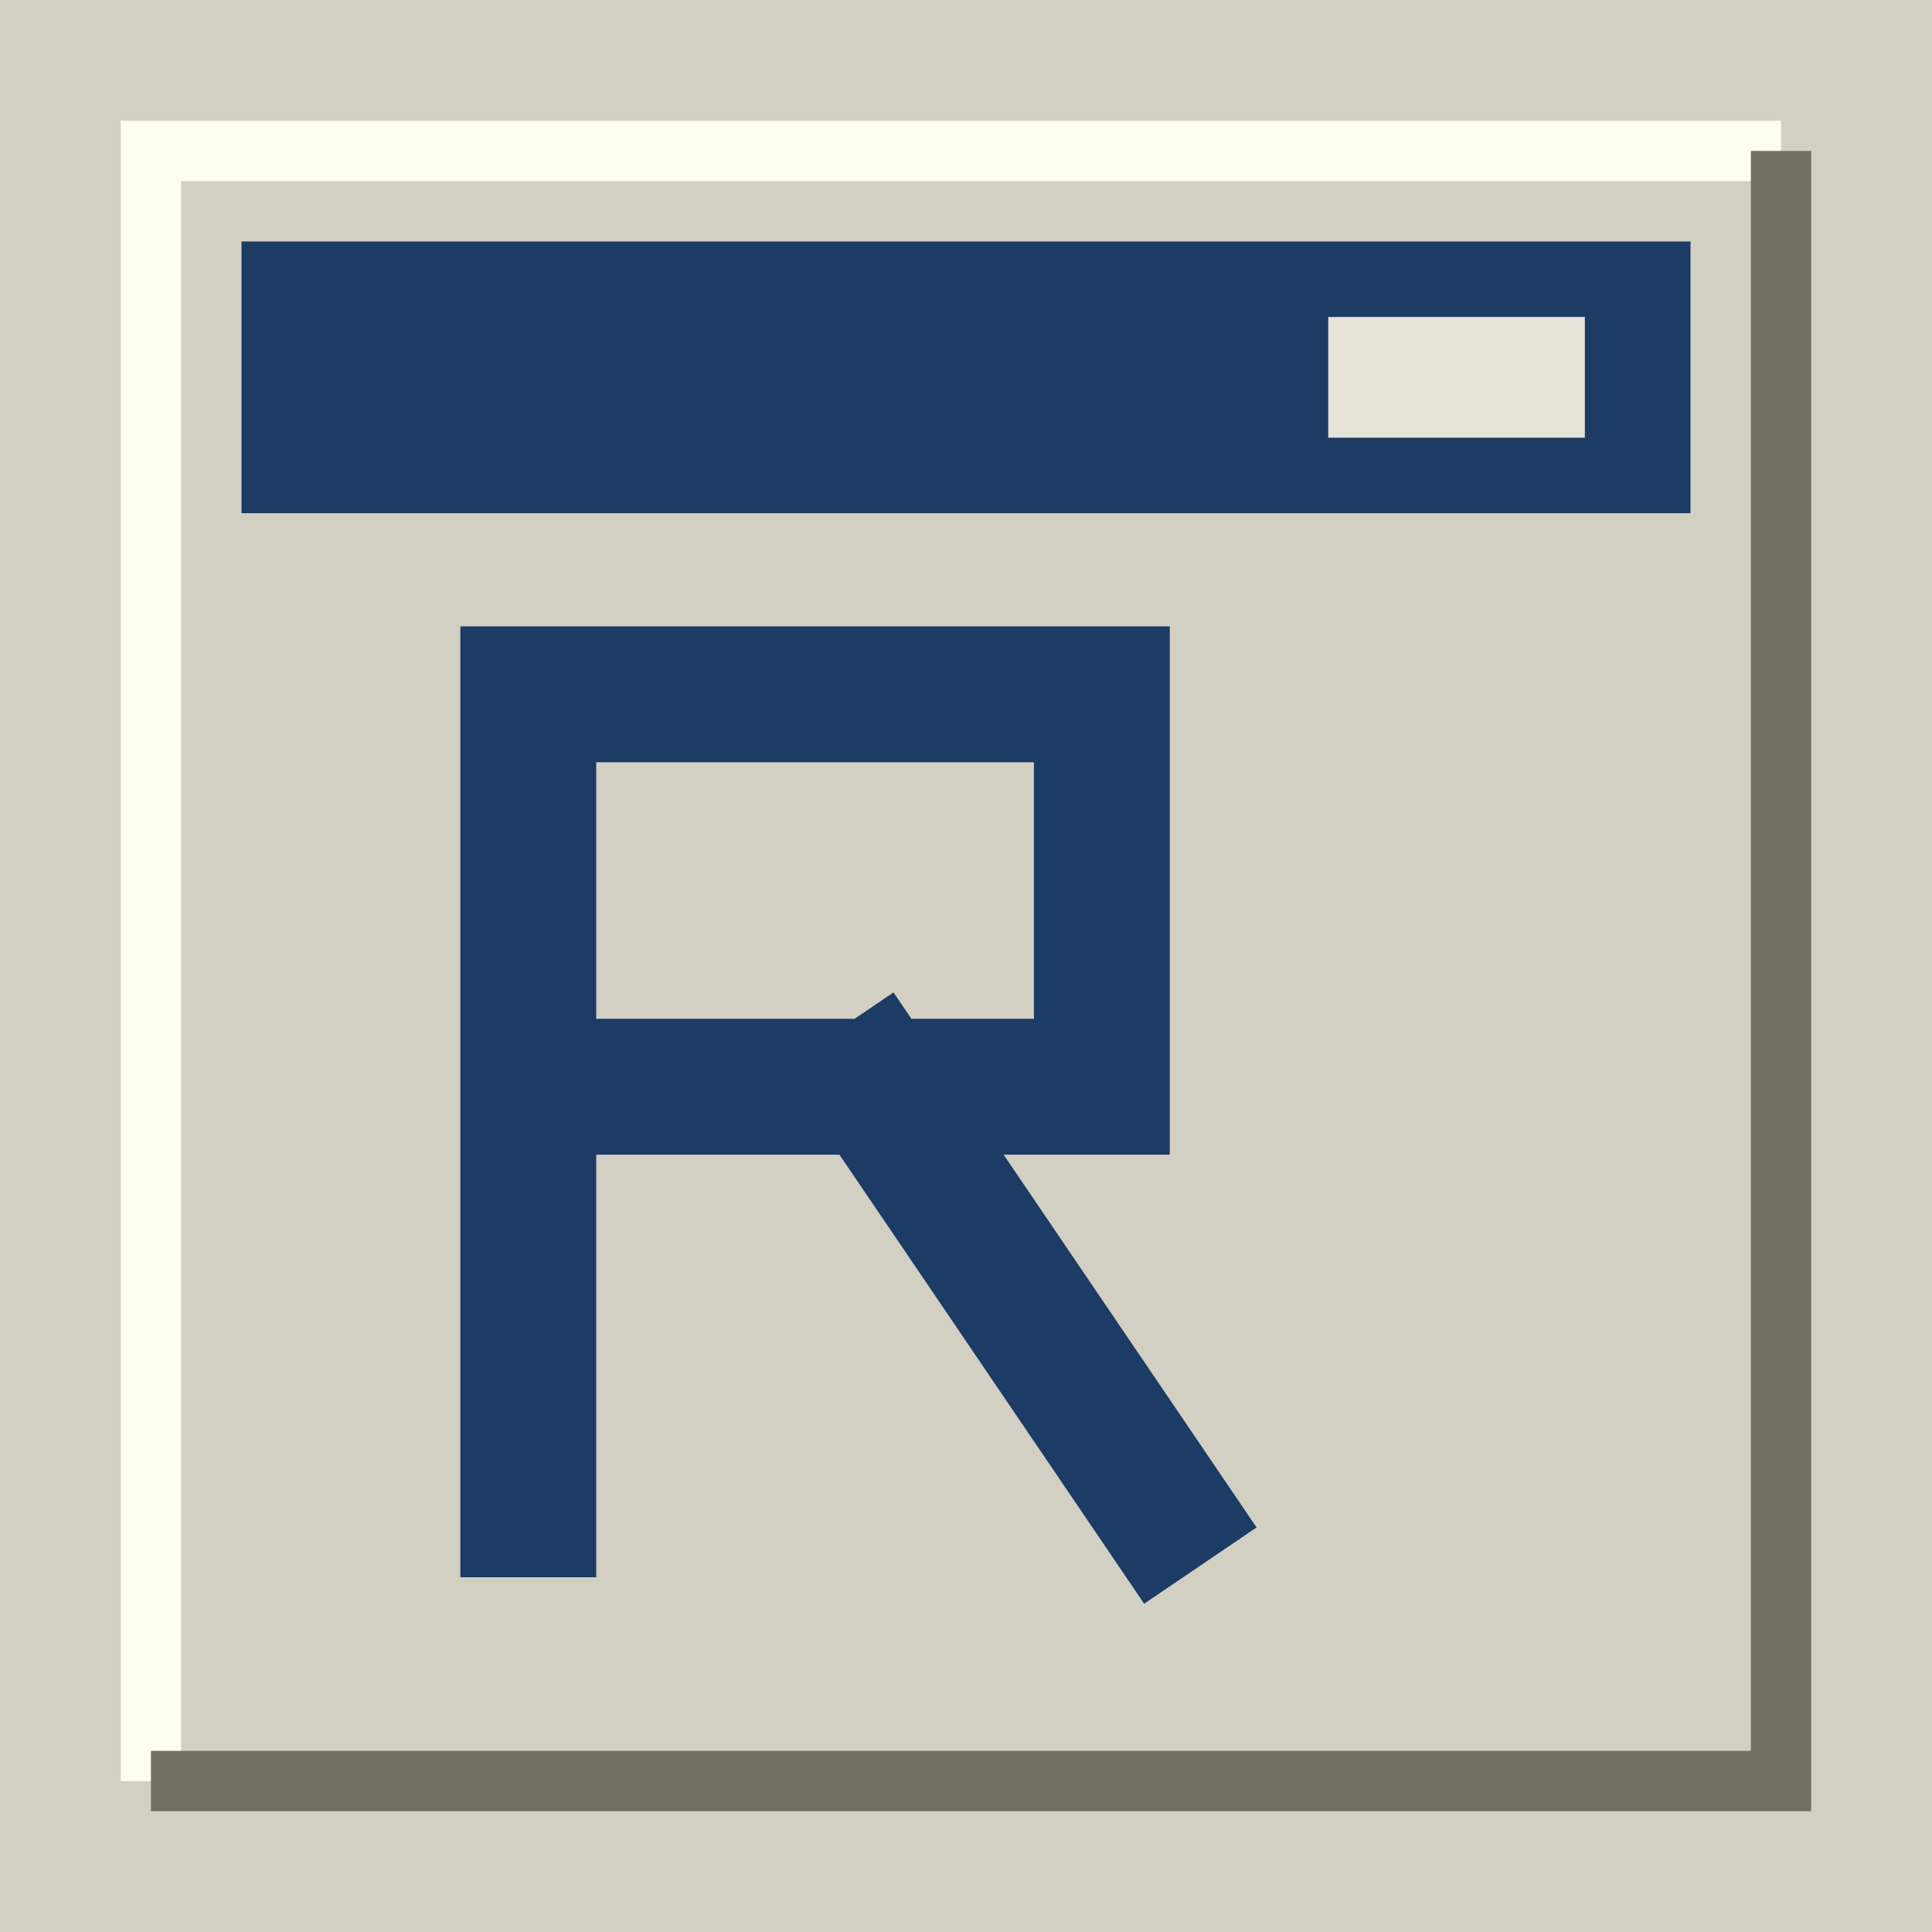
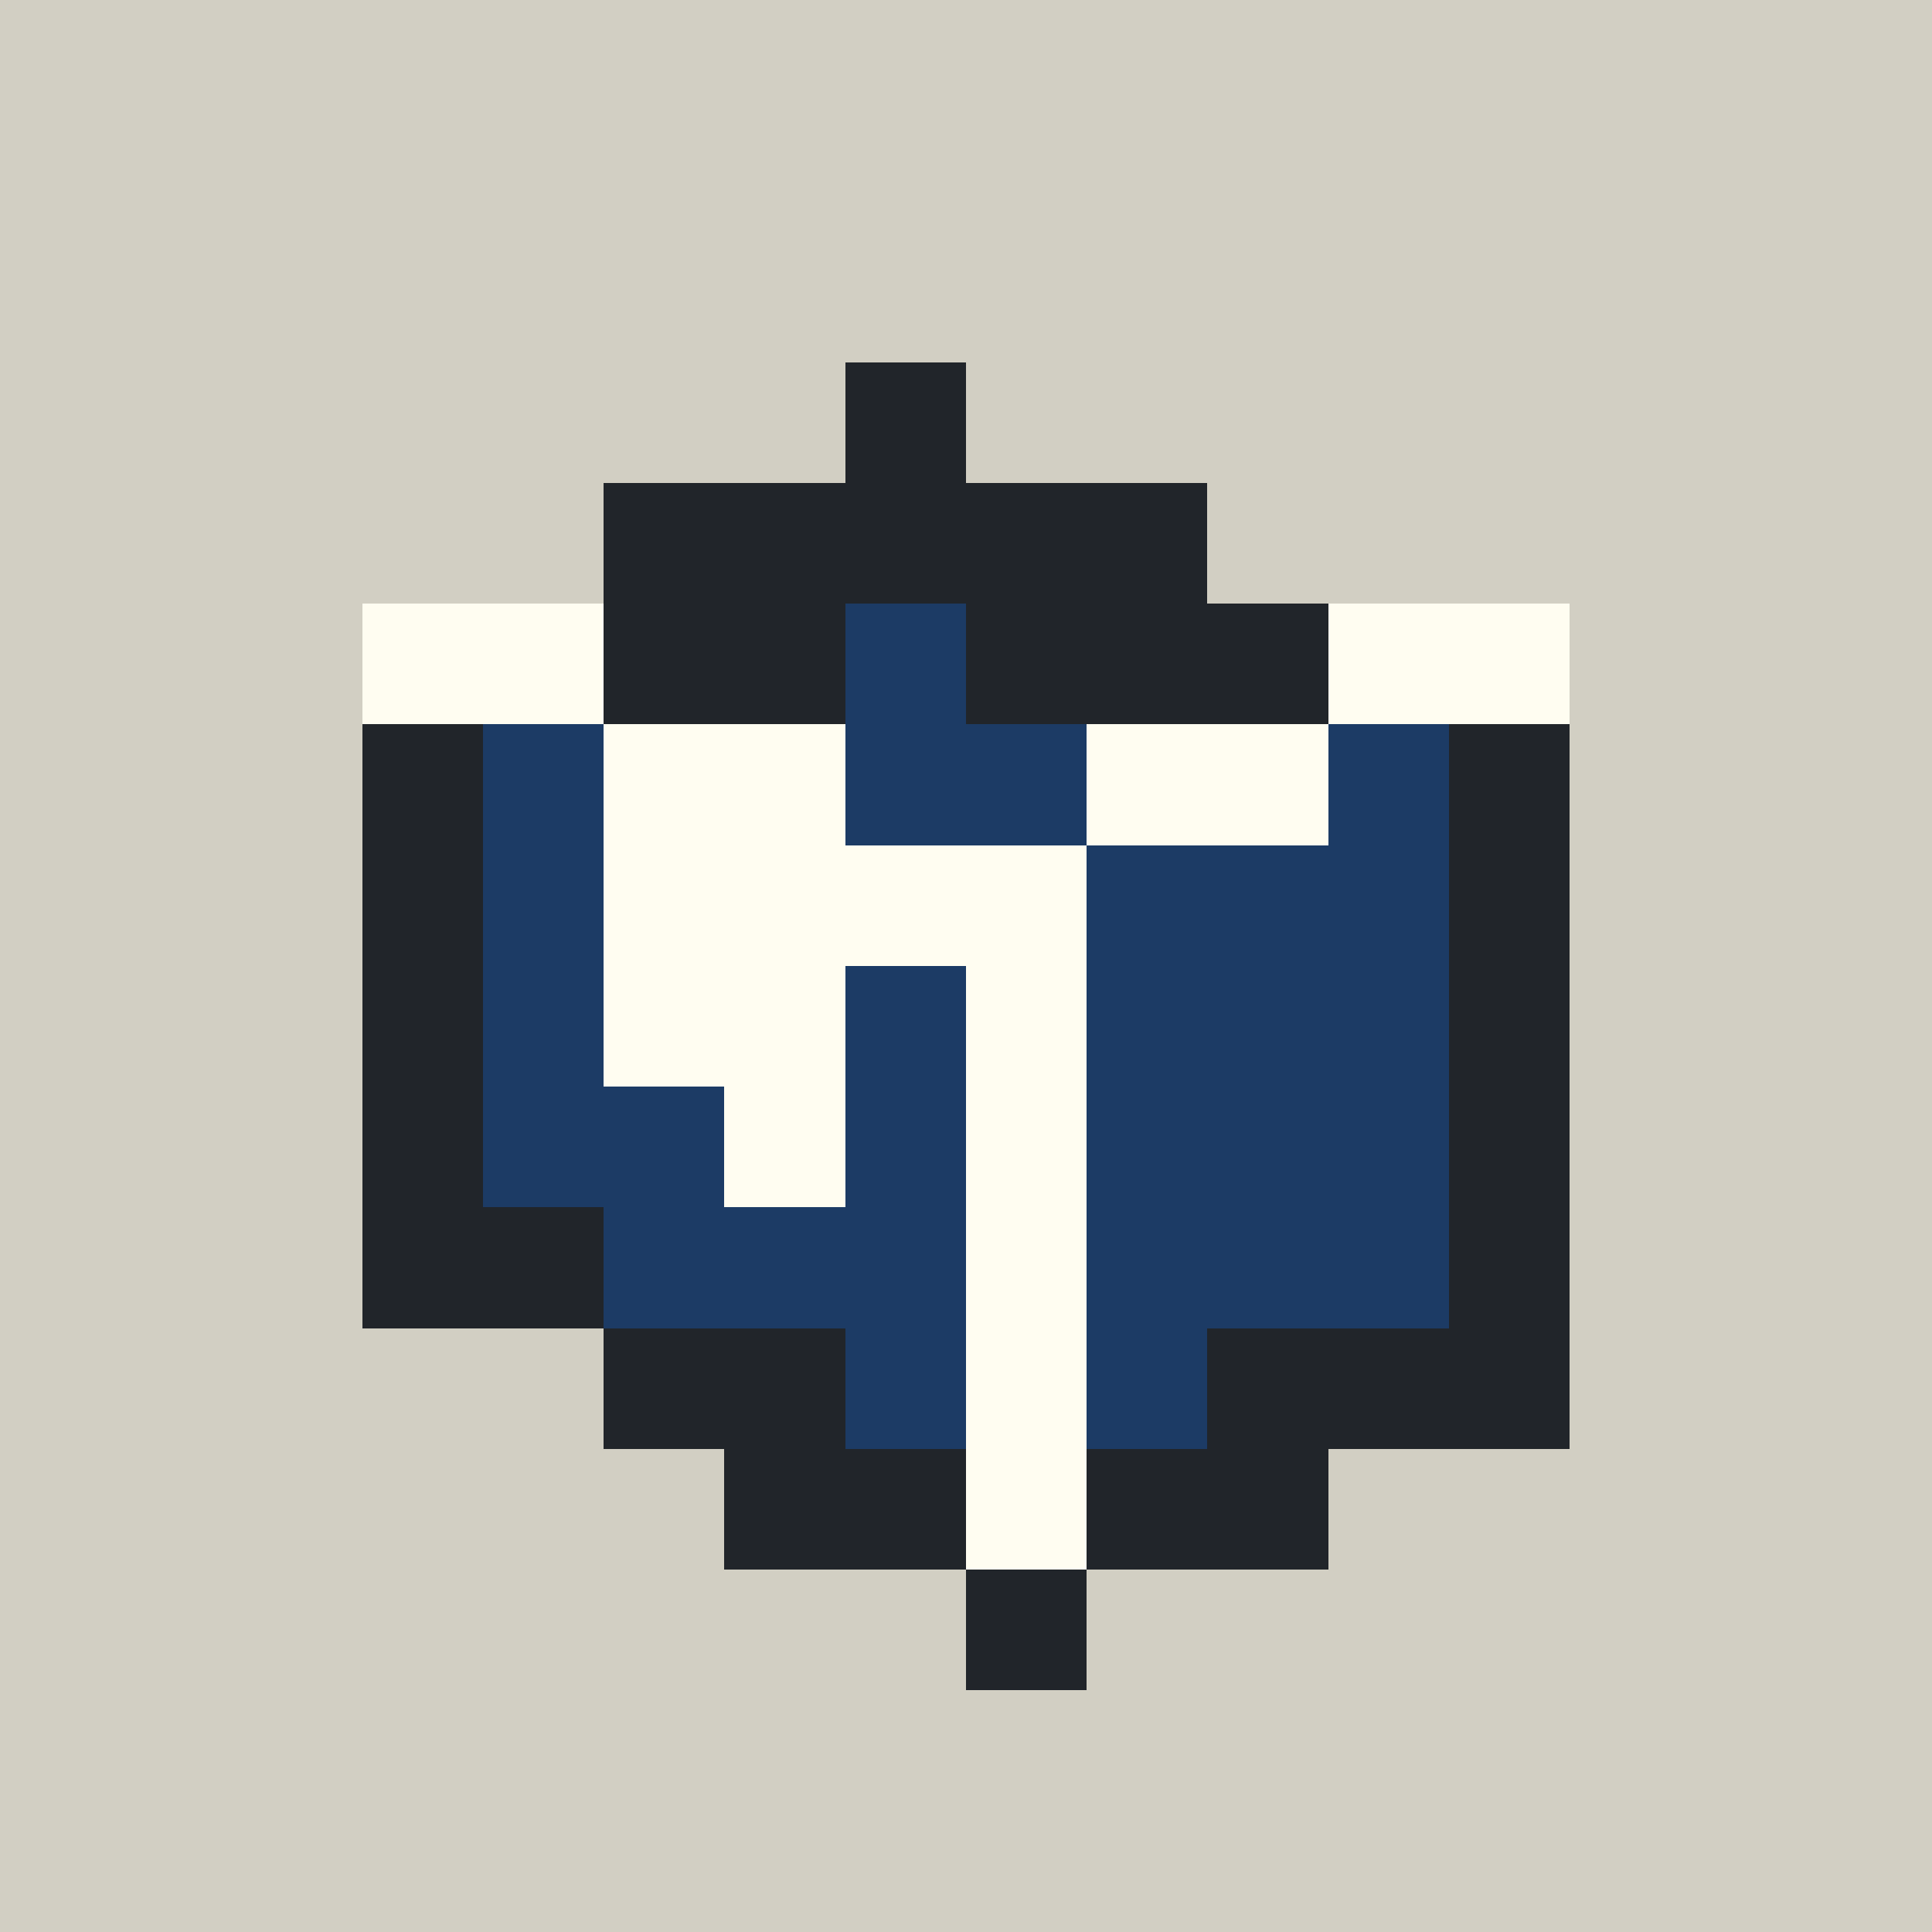
- <svg xmlns="http://www.w3.org/2000/svg" width="256" height="256" viewBox="0 0 256 256">
-   <rect width="256" height="256" fill="#D2CFC3" />
-   <path d="M20 236V20H236" fill="none" stroke="#FFFDF1" stroke-width="8" />
-   <path d="M20 236H236V20" fill="none" stroke="#736F65" stroke-width="8" />
-   <rect x="32" y="32" width="192" height="36" fill="#1C3B65" />
-   <rect x="176" y="42" width="34" height="16" fill="#E6E3D8" />
-   <path d="M70 200V92H146V144H70M116 144L154 200" fill="none" stroke="#1C3B65" stroke-width="18" stroke-linecap="square" />
+ <svg xmlns="http://www.w3.org/2000/svg" width="256" height="256" viewBox="0 0 16 16" shape-rendering="crispEdges">
+   <rect width="16" height="16" fill="#D2CFC3" />
+   <g transform="translate(2 2)">
+     <rect x="5" y="1" width="1" height="1" fill="#21252A" />
+     <rect x="3" y="2" width="1" height="1" fill="#21252A" />
+     <rect x="4" y="2" width="1" height="1" fill="#21252A" />
+     <rect x="5" y="2" width="1" height="1" fill="#21252A" />
+     <rect x="6" y="2" width="1" height="1" fill="#21252A" />
+     <rect x="7" y="2" width="1" height="1" fill="#21252A" />
+     <rect x="1" y="3" width="1" height="1" fill="#FFFDF1" />
+     <rect x="2" y="3" width="1" height="1" fill="#FFFDF1" />
+     <rect x="3" y="3" width="1" height="1" fill="#21252A" />
+     <rect x="4" y="3" width="1" height="1" fill="#21252A" />
+     <rect x="5" y="3" width="1" height="1" fill="#1C3B65" />
+     <rect x="6" y="3" width="1" height="1" fill="#21252A" />
+     <rect x="7" y="3" width="1" height="1" fill="#21252A" />
+     <rect x="8" y="3" width="1" height="1" fill="#21252A" />
+     <rect x="9" y="3" width="1" height="1" fill="#FFFDF1" />
+     <rect x="10" y="3" width="1" height="1" fill="#FFFDF1" />
+     <rect x="1" y="4" width="1" height="1" fill="#21252A" />
+     <rect x="2" y="4" width="1" height="1" fill="#1C3B65" />
+     <rect x="3" y="4" width="1" height="1" fill="#FFFDF1" />
+     <rect x="4" y="4" width="1" height="1" fill="#FFFDF1" />
+     <rect x="5" y="4" width="1" height="1" fill="#1C3B65" />
+     <rect x="6" y="4" width="1" height="1" fill="#1C3B65" />
+     <rect x="7" y="4" width="1" height="1" fill="#FFFDF1" />
+     <rect x="8" y="4" width="1" height="1" fill="#FFFDF1" />
+     <rect x="9" y="4" width="1" height="1" fill="#1C3B65" />
+     <rect x="10" y="4" width="1" height="1" fill="#21252A" />
+     <rect x="1" y="5" width="1" height="1" fill="#21252A" />
+     <rect x="2" y="5" width="1" height="1" fill="#1C3B65" />
+     <rect x="3" y="5" width="1" height="1" fill="#FFFDF1" />
+     <rect x="4" y="5" width="1" height="1" fill="#FFFDF1" />
+     <rect x="5" y="5" width="1" height="1" fill="#FFFDF1" />
+     <rect x="6" y="5" width="1" height="1" fill="#FFFDF1" />
+     <rect x="7" y="5" width="1" height="1" fill="#1C3B65" />
+     <rect x="8" y="5" width="1" height="1" fill="#1C3B65" />
+     <rect x="9" y="5" width="1" height="1" fill="#1C3B65" />
+     <rect x="10" y="5" width="1" height="1" fill="#21252A" />
+     <rect x="1" y="6" width="1" height="1" fill="#21252A" />
+     <rect x="2" y="6" width="1" height="1" fill="#1C3B65" />
+     <rect x="3" y="6" width="1" height="1" fill="#FFFDF1" />
+     <rect x="4" y="6" width="1" height="1" fill="#FFFDF1" />
+     <rect x="5" y="6" width="1" height="1" fill="#1C3B65" />
+     <rect x="6" y="6" width="1" height="1" fill="#FFFDF1" />
+     <rect x="7" y="6" width="1" height="1" fill="#1C3B65" />
+     <rect x="8" y="6" width="1" height="1" fill="#1C3B65" />
+     <rect x="9" y="6" width="1" height="1" fill="#1C3B65" />
+     <rect x="10" y="6" width="1" height="1" fill="#21252A" />
+     <rect x="1" y="7" width="1" height="1" fill="#21252A" />
+     <rect x="2" y="7" width="1" height="1" fill="#1C3B65" />
+     <rect x="3" y="7" width="1" height="1" fill="#1C3B65" />
+     <rect x="4" y="7" width="1" height="1" fill="#FFFDF1" />
+     <rect x="5" y="7" width="1" height="1" fill="#1C3B65" />
+     <rect x="6" y="7" width="1" height="1" fill="#FFFDF1" />
+     <rect x="7" y="7" width="1" height="1" fill="#1C3B65" />
+     <rect x="8" y="7" width="1" height="1" fill="#1C3B65" />
+     <rect x="9" y="7" width="1" height="1" fill="#1C3B65" />
+     <rect x="10" y="7" width="1" height="1" fill="#21252A" />
+     <rect x="1" y="8" width="1" height="1" fill="#21252A" />
+     <rect x="2" y="8" width="1" height="1" fill="#21252A" />
+     <rect x="3" y="8" width="1" height="1" fill="#1C3B65" />
+     <rect x="4" y="8" width="1" height="1" fill="#1C3B65" />
+     <rect x="5" y="8" width="1" height="1" fill="#1C3B65" />
+     <rect x="6" y="8" width="1" height="1" fill="#FFFDF1" />
+     <rect x="7" y="8" width="1" height="1" fill="#1C3B65" />
+     <rect x="8" y="8" width="1" height="1" fill="#1C3B65" />
+     <rect x="9" y="8" width="1" height="1" fill="#1C3B65" />
+     <rect x="10" y="8" width="1" height="1" fill="#21252A" />
+     <rect x="3" y="9" width="1" height="1" fill="#21252A" />
+     <rect x="4" y="9" width="1" height="1" fill="#21252A" />
+     <rect x="5" y="9" width="1" height="1" fill="#1C3B65" />
+     <rect x="6" y="9" width="1" height="1" fill="#FFFDF1" />
+     <rect x="7" y="9" width="1" height="1" fill="#1C3B65" />
+     <rect x="8" y="9" width="1" height="1" fill="#21252A" />
+     <rect x="9" y="9" width="1" height="1" fill="#21252A" />
+     <rect x="10" y="9" width="1" height="1" fill="#21252A" />
+     <rect x="4" y="10" width="1" height="1" fill="#21252A" />
+     <rect x="5" y="10" width="1" height="1" fill="#21252A" />
+     <rect x="6" y="10" width="1" height="1" fill="#FFFDF1" />
+     <rect x="7" y="10" width="1" height="1" fill="#21252A" />
+     <rect x="8" y="10" width="1" height="1" fill="#21252A" />
+     <rect x="6" y="11" width="1" height="1" fill="#21252A" />
+   </g>
</svg>
